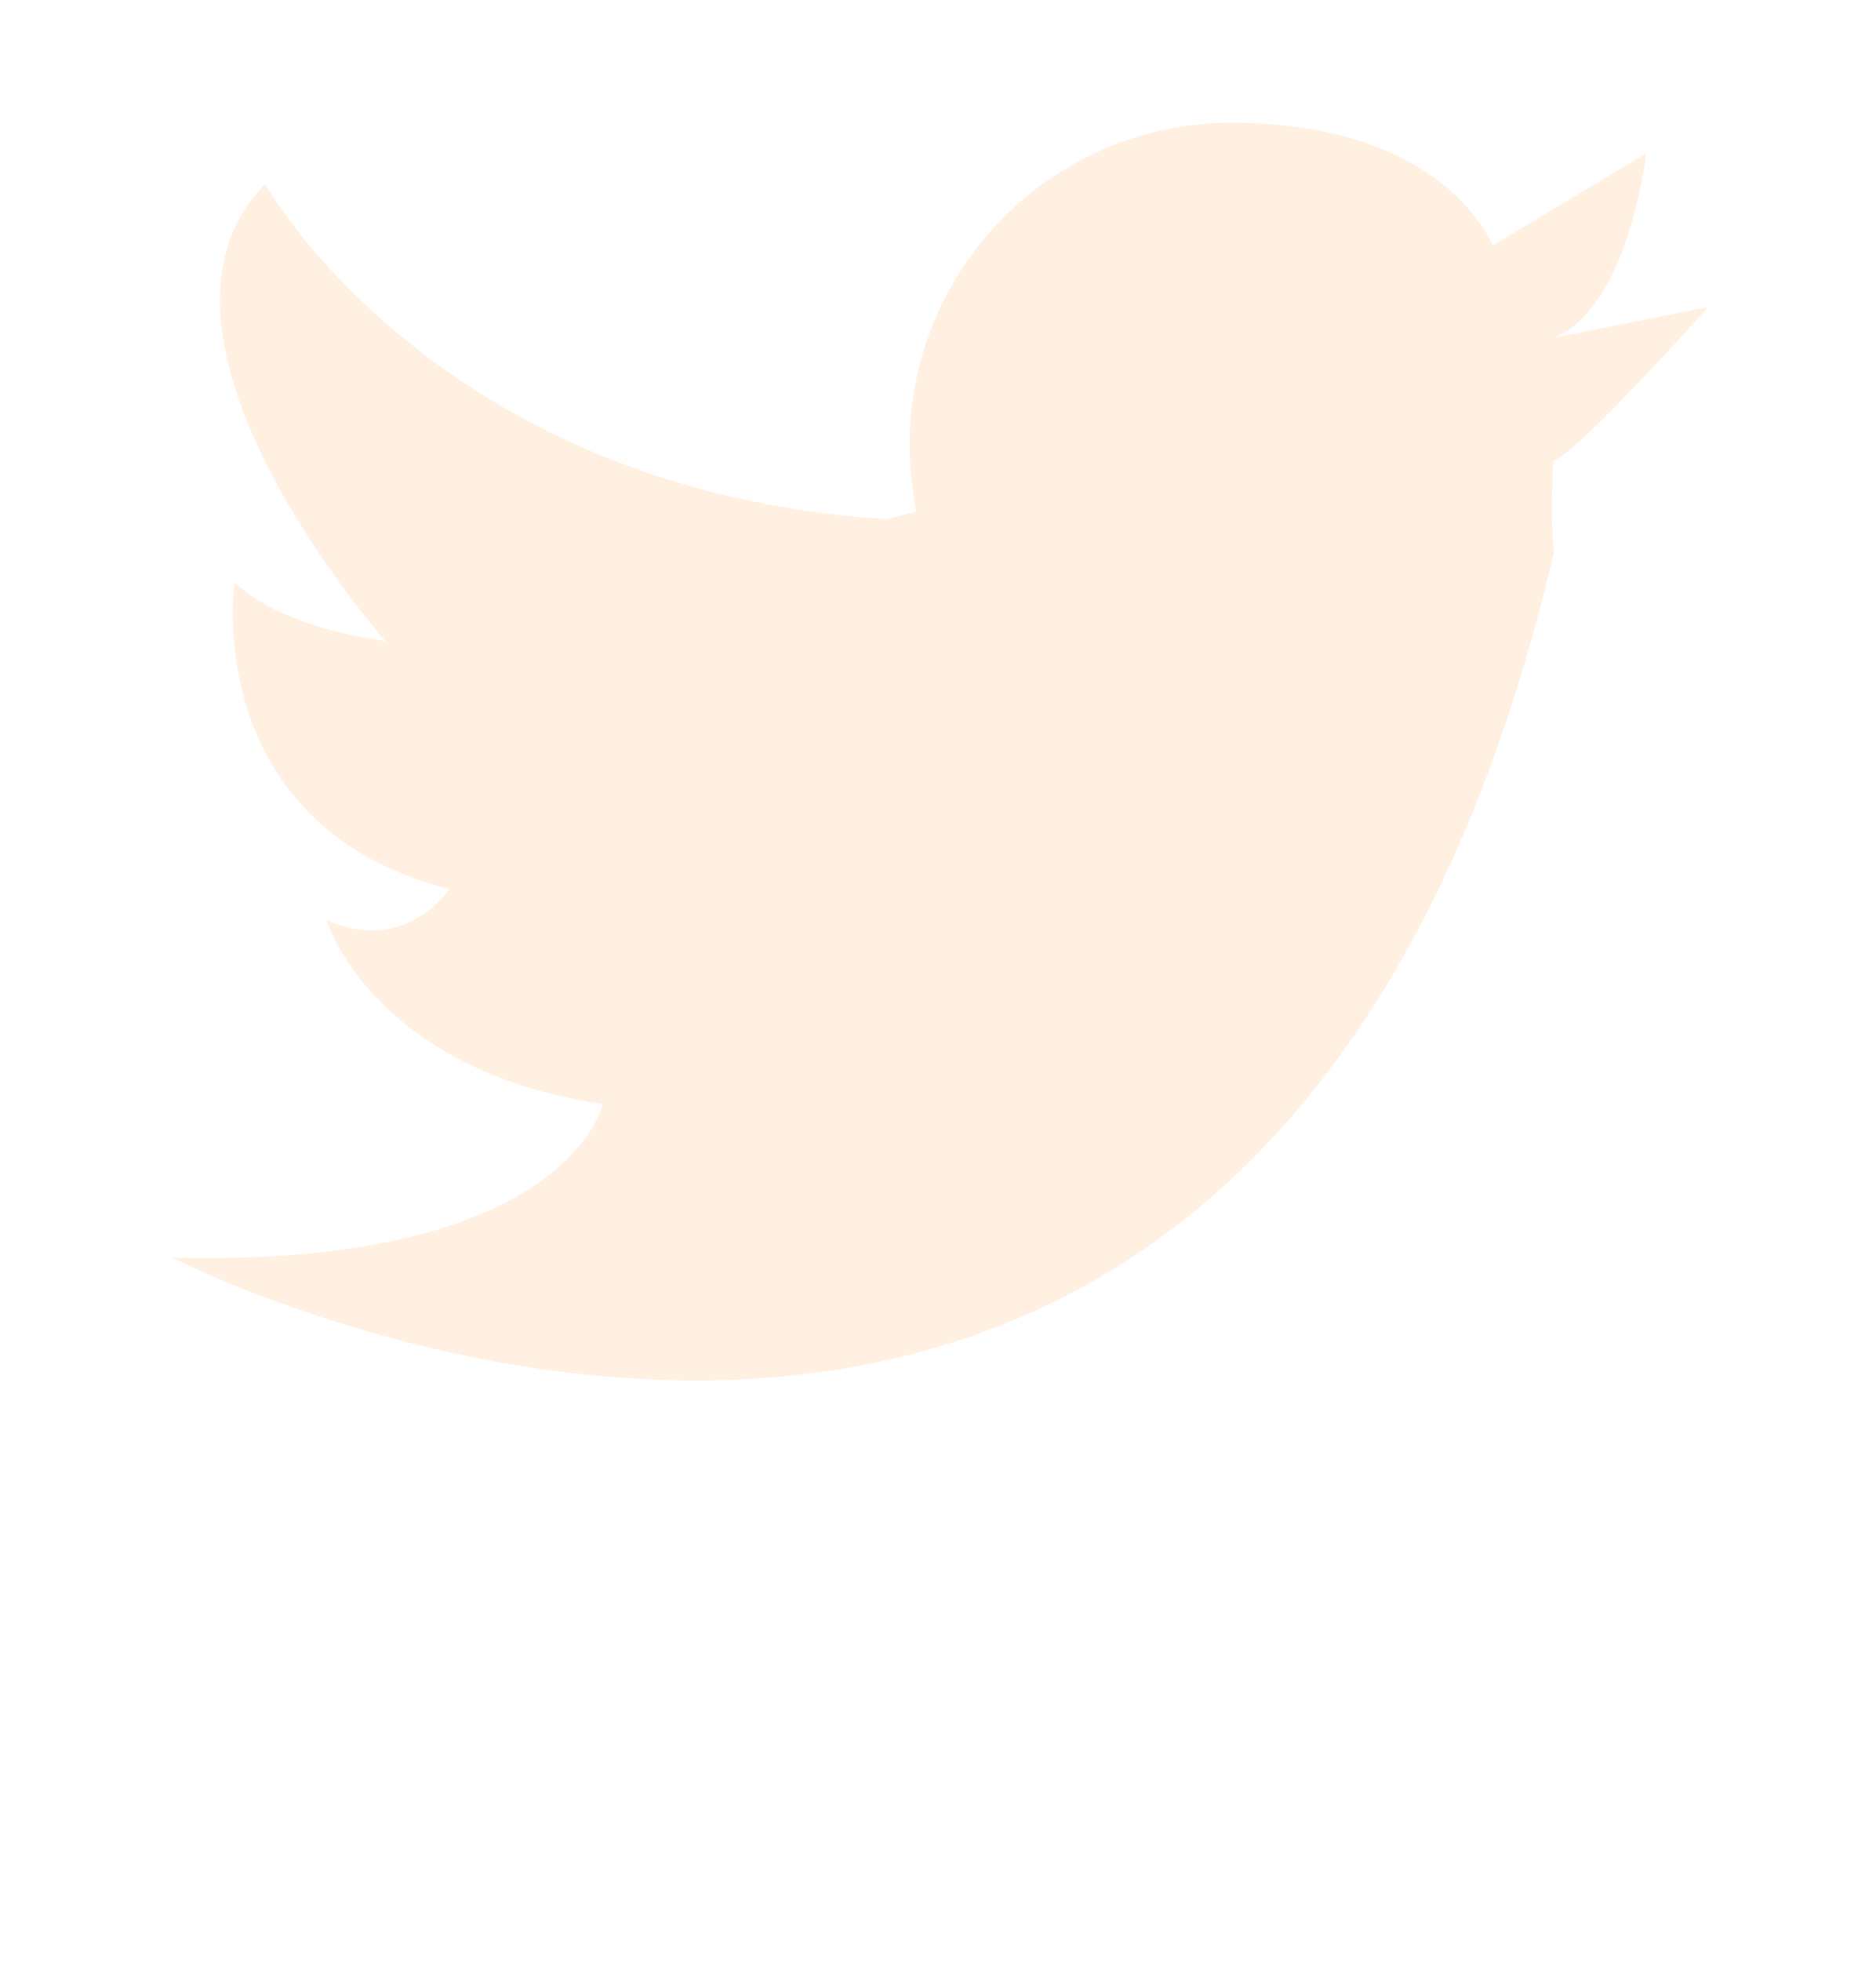
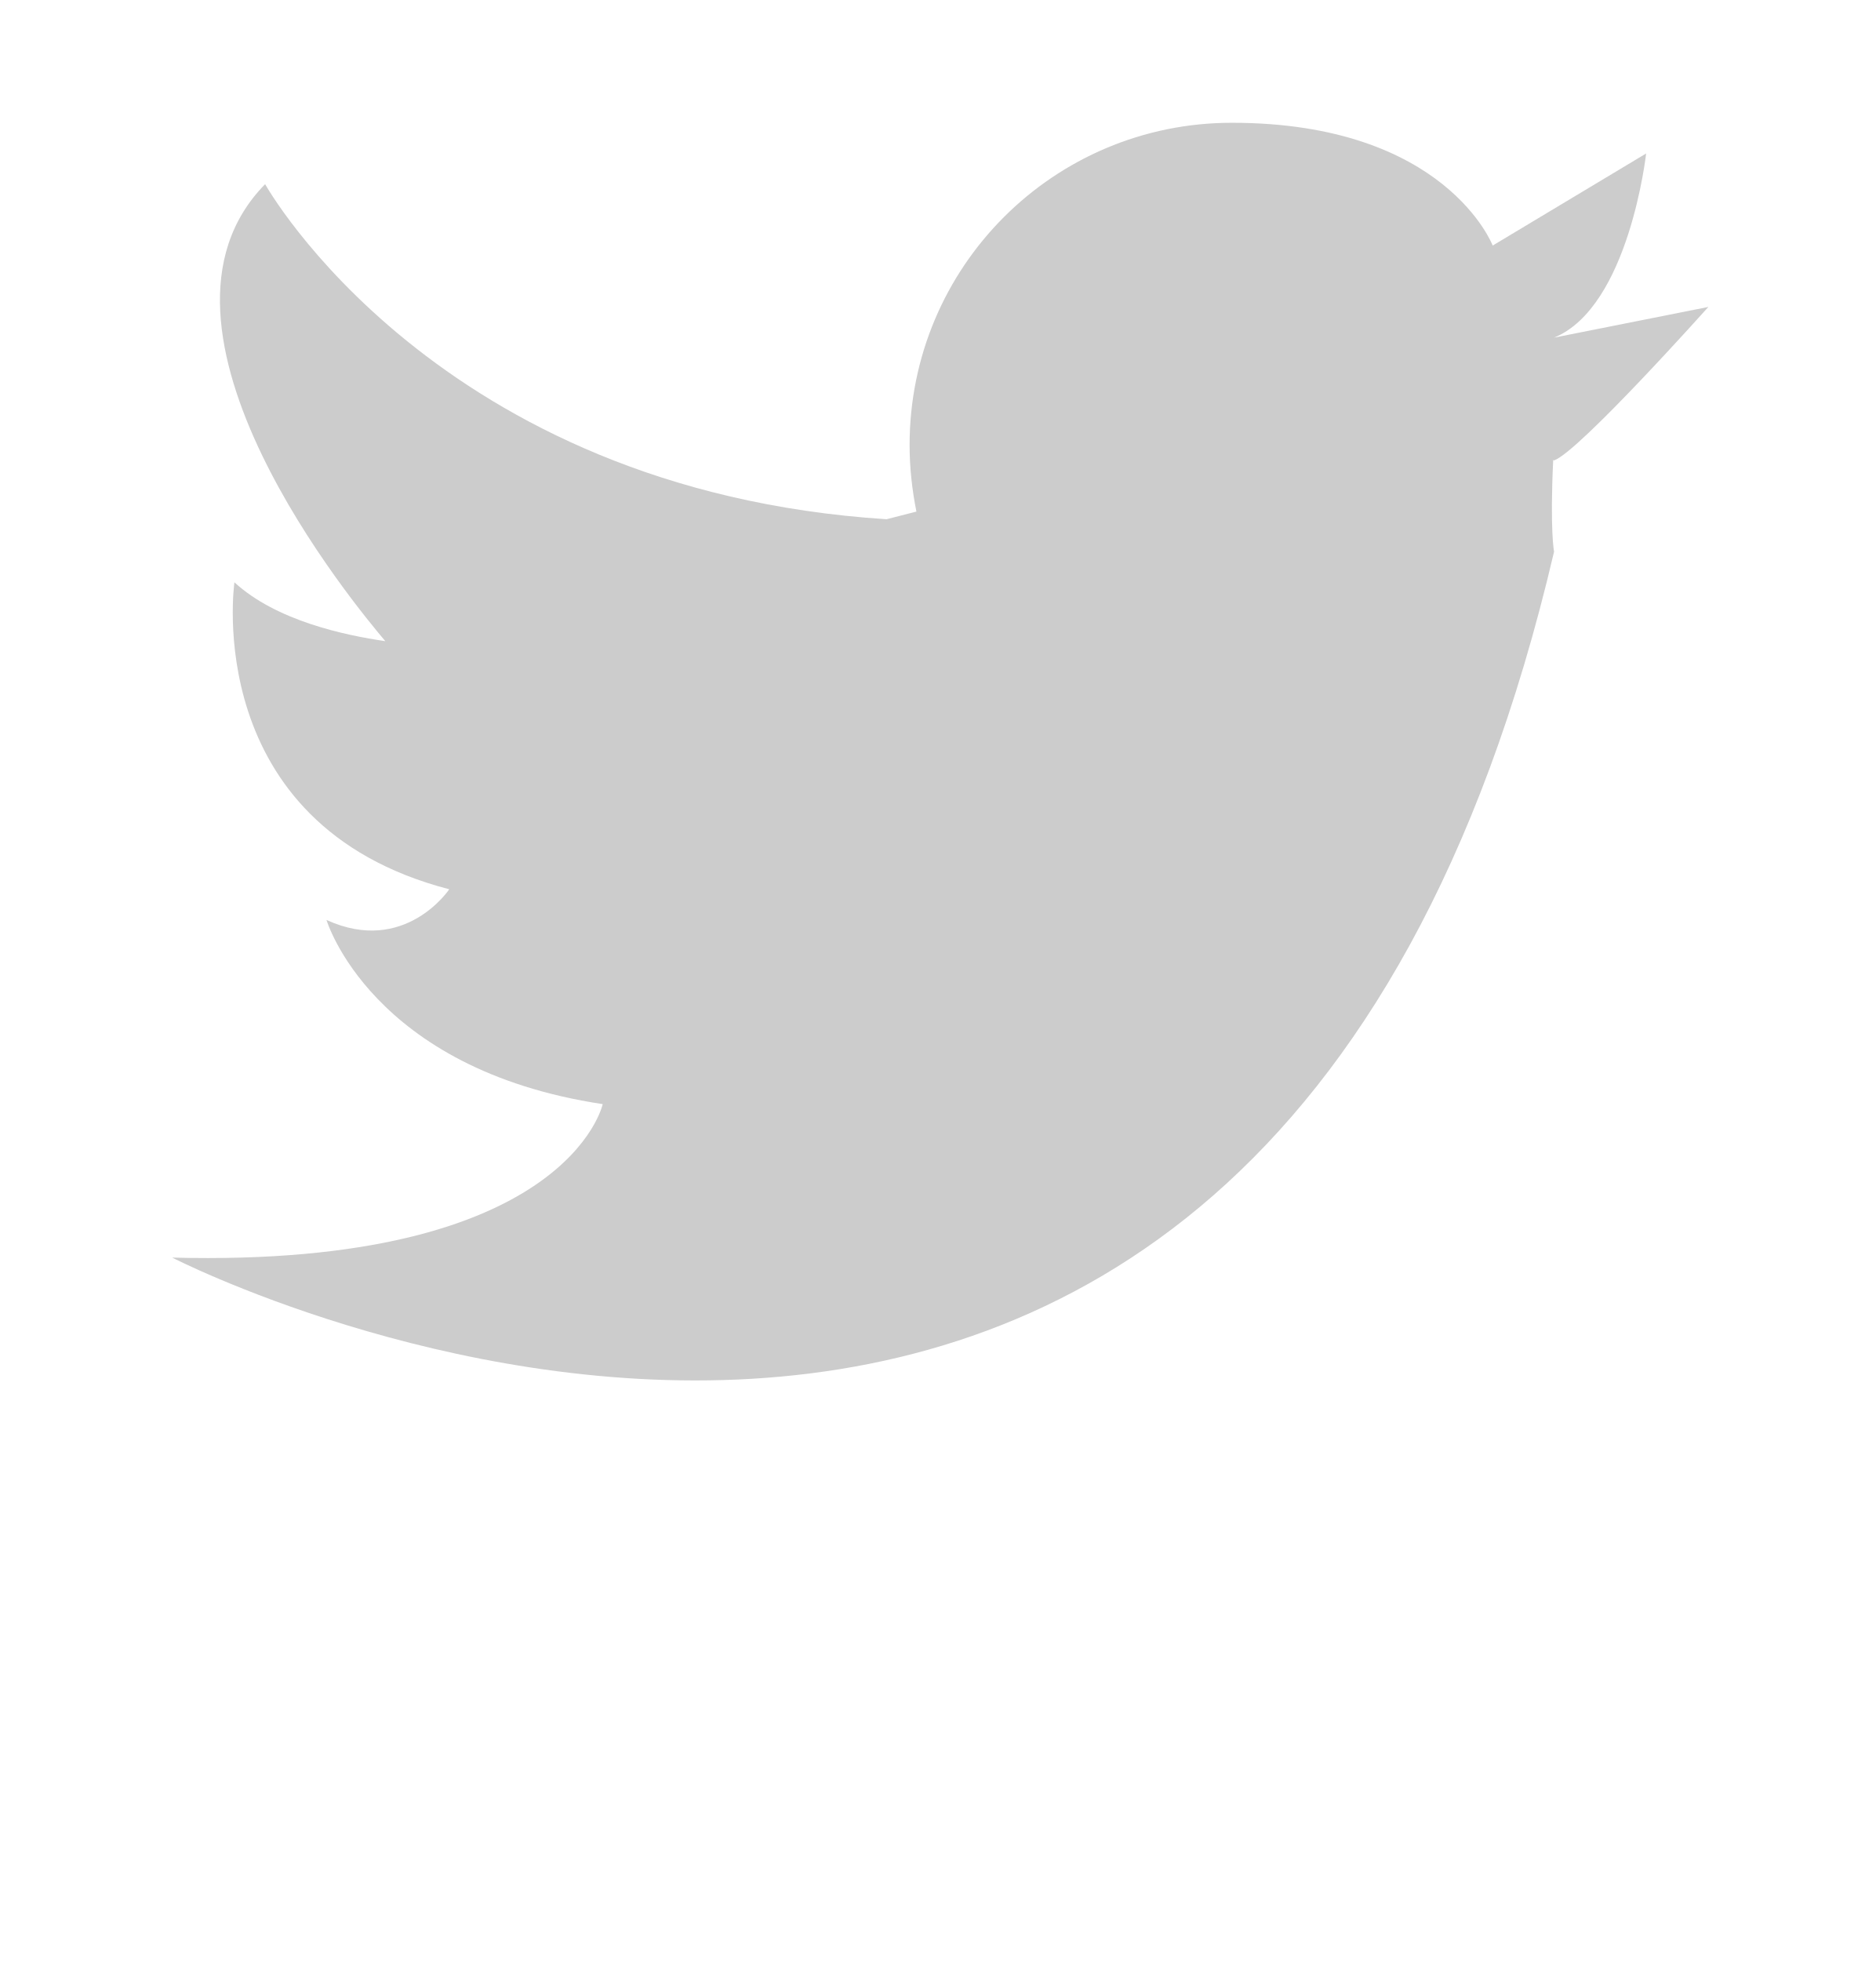
<svg xmlns="http://www.w3.org/2000/svg" viewBox="0 0 22 23" width="22" height="23">
  <style>
		tspan { white-space:pre }
- 		.shp0 { fill: #ffb370 } 
+ 		.shp0 { fill: #00000 } 
	</style>
  <g id="hero image">
    <g id="left bar">
      <g id="social" style="opacity: 0.2">
        <path id="twitter" class="shp0" d="M18.23 3.96L20.04 3.6C20.04 3.6 18.52 5.3 18.23 5.4C18.22 5.4 18.22 5.39 18.22 5.39C18.18 6.23 18.23 6.47 18.23 6.47C14.76 21.3 2.02 14.75 2.02 14.75C6.66 14.87 7.07 12.95 7.07 12.95C4.35 12.54 3.83 10.79 3.83 10.79C4.75 11.21 5.27 10.43 5.27 10.43C2.34 9.67 2.75 6.83 2.75 6.83C3.24 7.28 4.04 7.45 4.52 7.52C4.19 7.13 1.45 3.85 3.11 2.16C3.11 2.16 5.11 5.75 10.4 6.09L10.75 6C10.7 5.75 10.67 5.49 10.67 5.22C10.67 3.13 12.36 1.44 14.45 1.44C16.96 1.44 17.51 2.88 17.51 2.88L19.31 1.8C19.31 1.8 19.11 3.6 18.23 3.96Z" />
      </g>
    </g>
  </g>
</svg>
